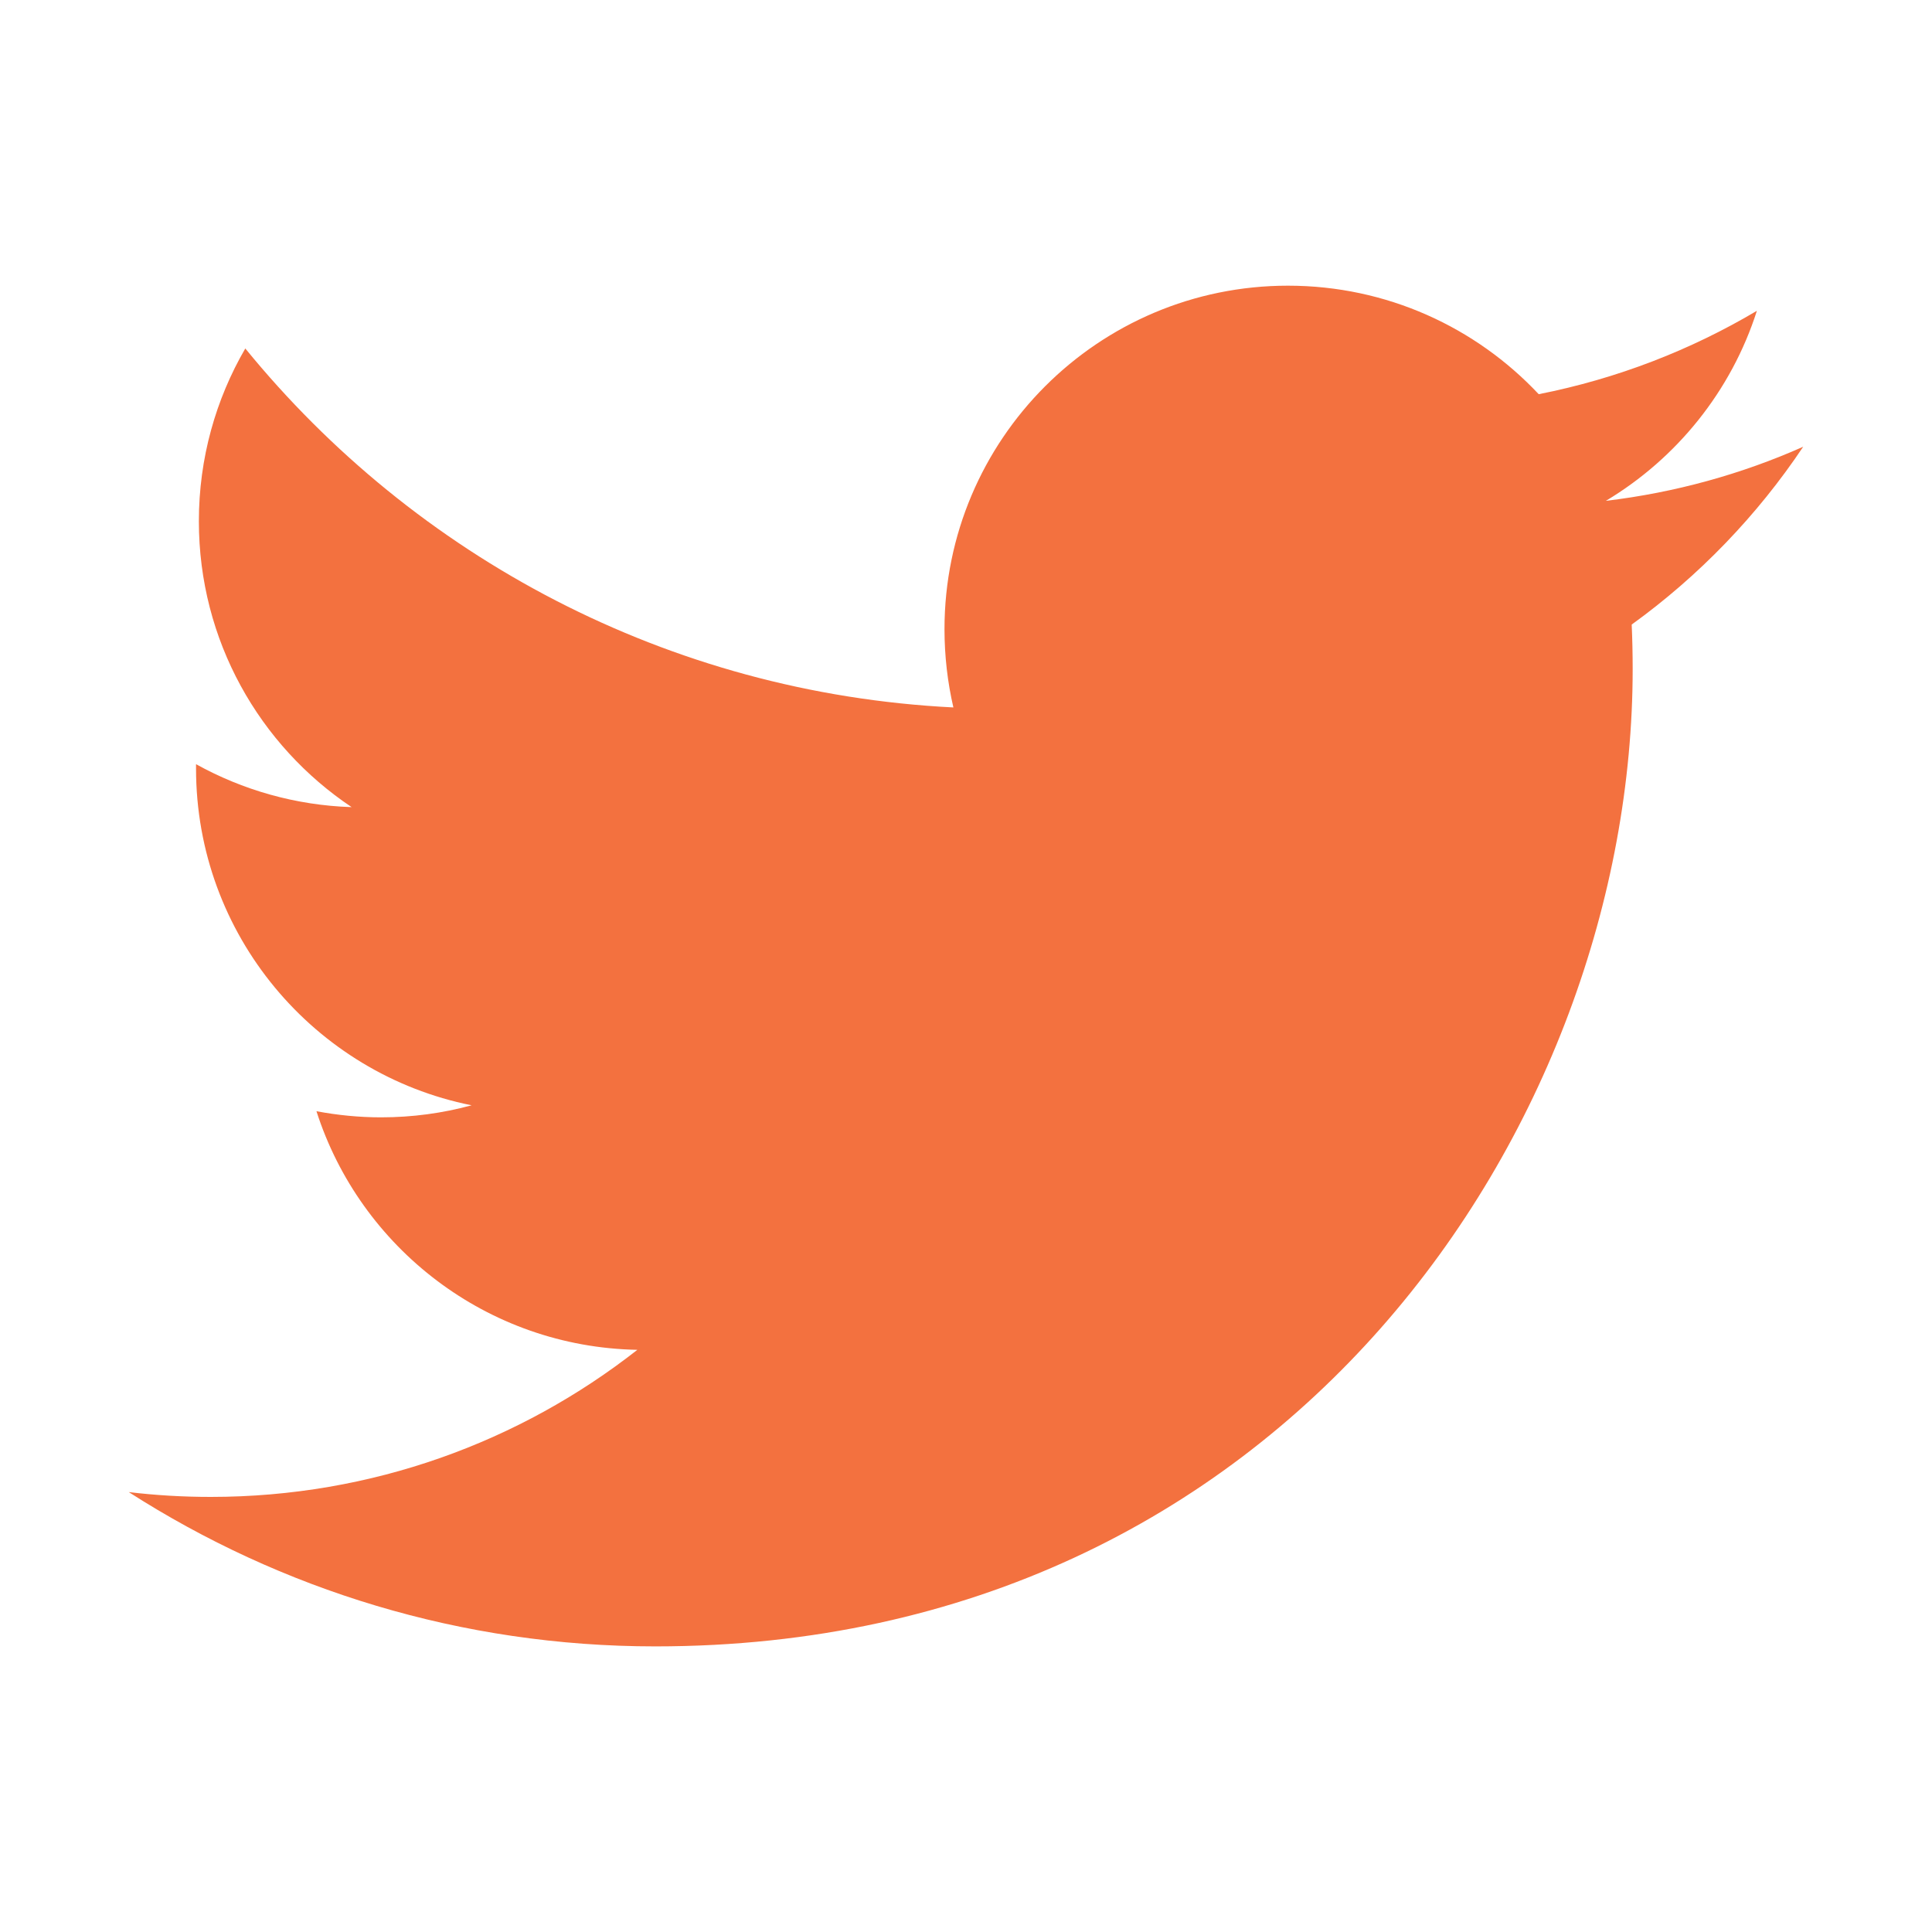
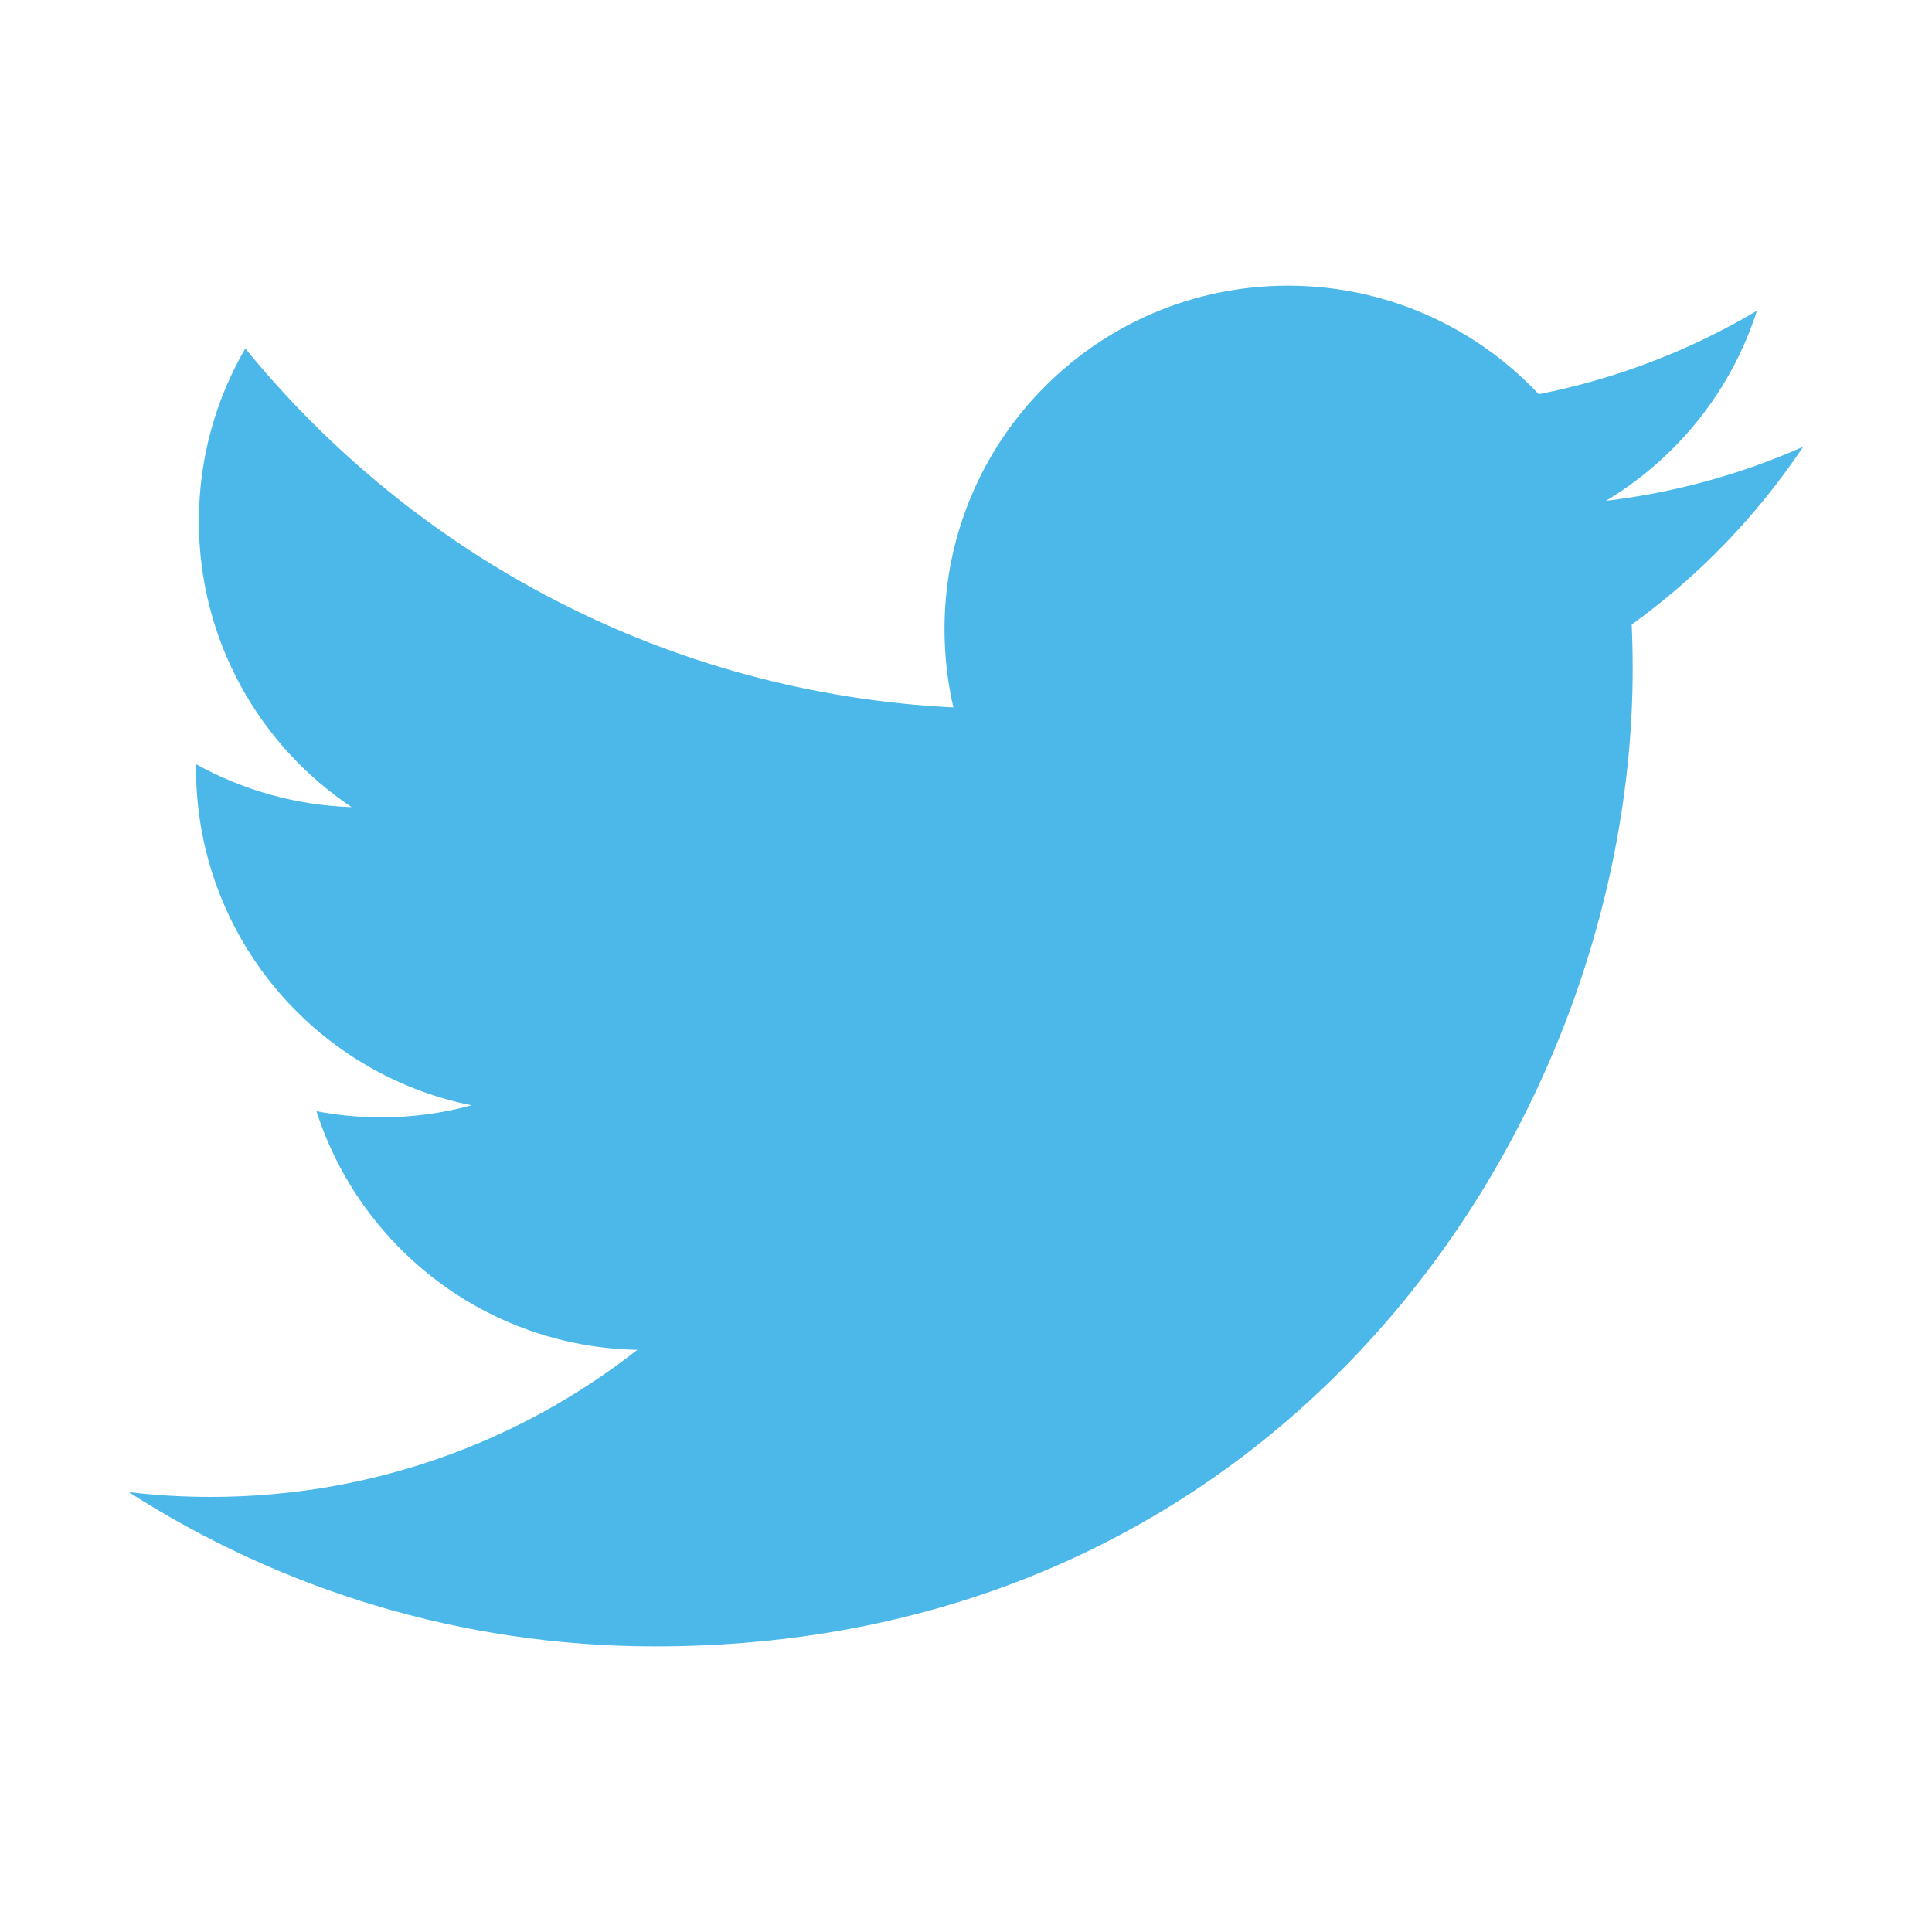
- <svg xmlns="http://www.w3.org/2000/svg" fill="#F3713F" viewBox="0 0 30 30" width="30px" height="30px">
+ <svg xmlns="http://www.w3.org/2000/svg" fill="#4BB8e9" viewBox="0 0 30 30" width="30px" height="30px">
  <path d="M28,6.937c-0.957,0.425-1.985,0.711-3.064,0.84c1.102-0.66,1.947-1.705,2.345-2.951c-1.03,0.611-2.172,1.055-3.388,1.295 c-0.973-1.037-2.359-1.685-3.893-1.685c-2.946,0-5.334,2.389-5.334,5.334c0,0.418,0.048,0.826,0.138,1.215 c-4.433-0.222-8.363-2.346-10.995-5.574C3.351,6.199,3.088,7.115,3.088,8.094c0,1.85,0.941,3.483,2.372,4.439 c-0.874-0.028-1.697-0.268-2.416-0.667c0,0.023,0,0.044,0,0.067c0,2.585,1.838,4.741,4.279,5.23 c-0.447,0.122-0.919,0.187-1.406,0.187c-0.343,0-0.678-0.034-1.003-0.095c0.679,2.119,2.649,3.662,4.983,3.705 c-1.825,1.431-4.125,2.284-6.625,2.284c-0.43,0-0.855-0.025-1.273-0.075c2.361,1.513,5.164,2.396,8.177,2.396 c9.812,0,15.176-8.128,15.176-15.177c0-0.231-0.005-0.461-0.015-0.69C26.38,8.945,27.285,8.006,28,6.937z" />
</svg>
